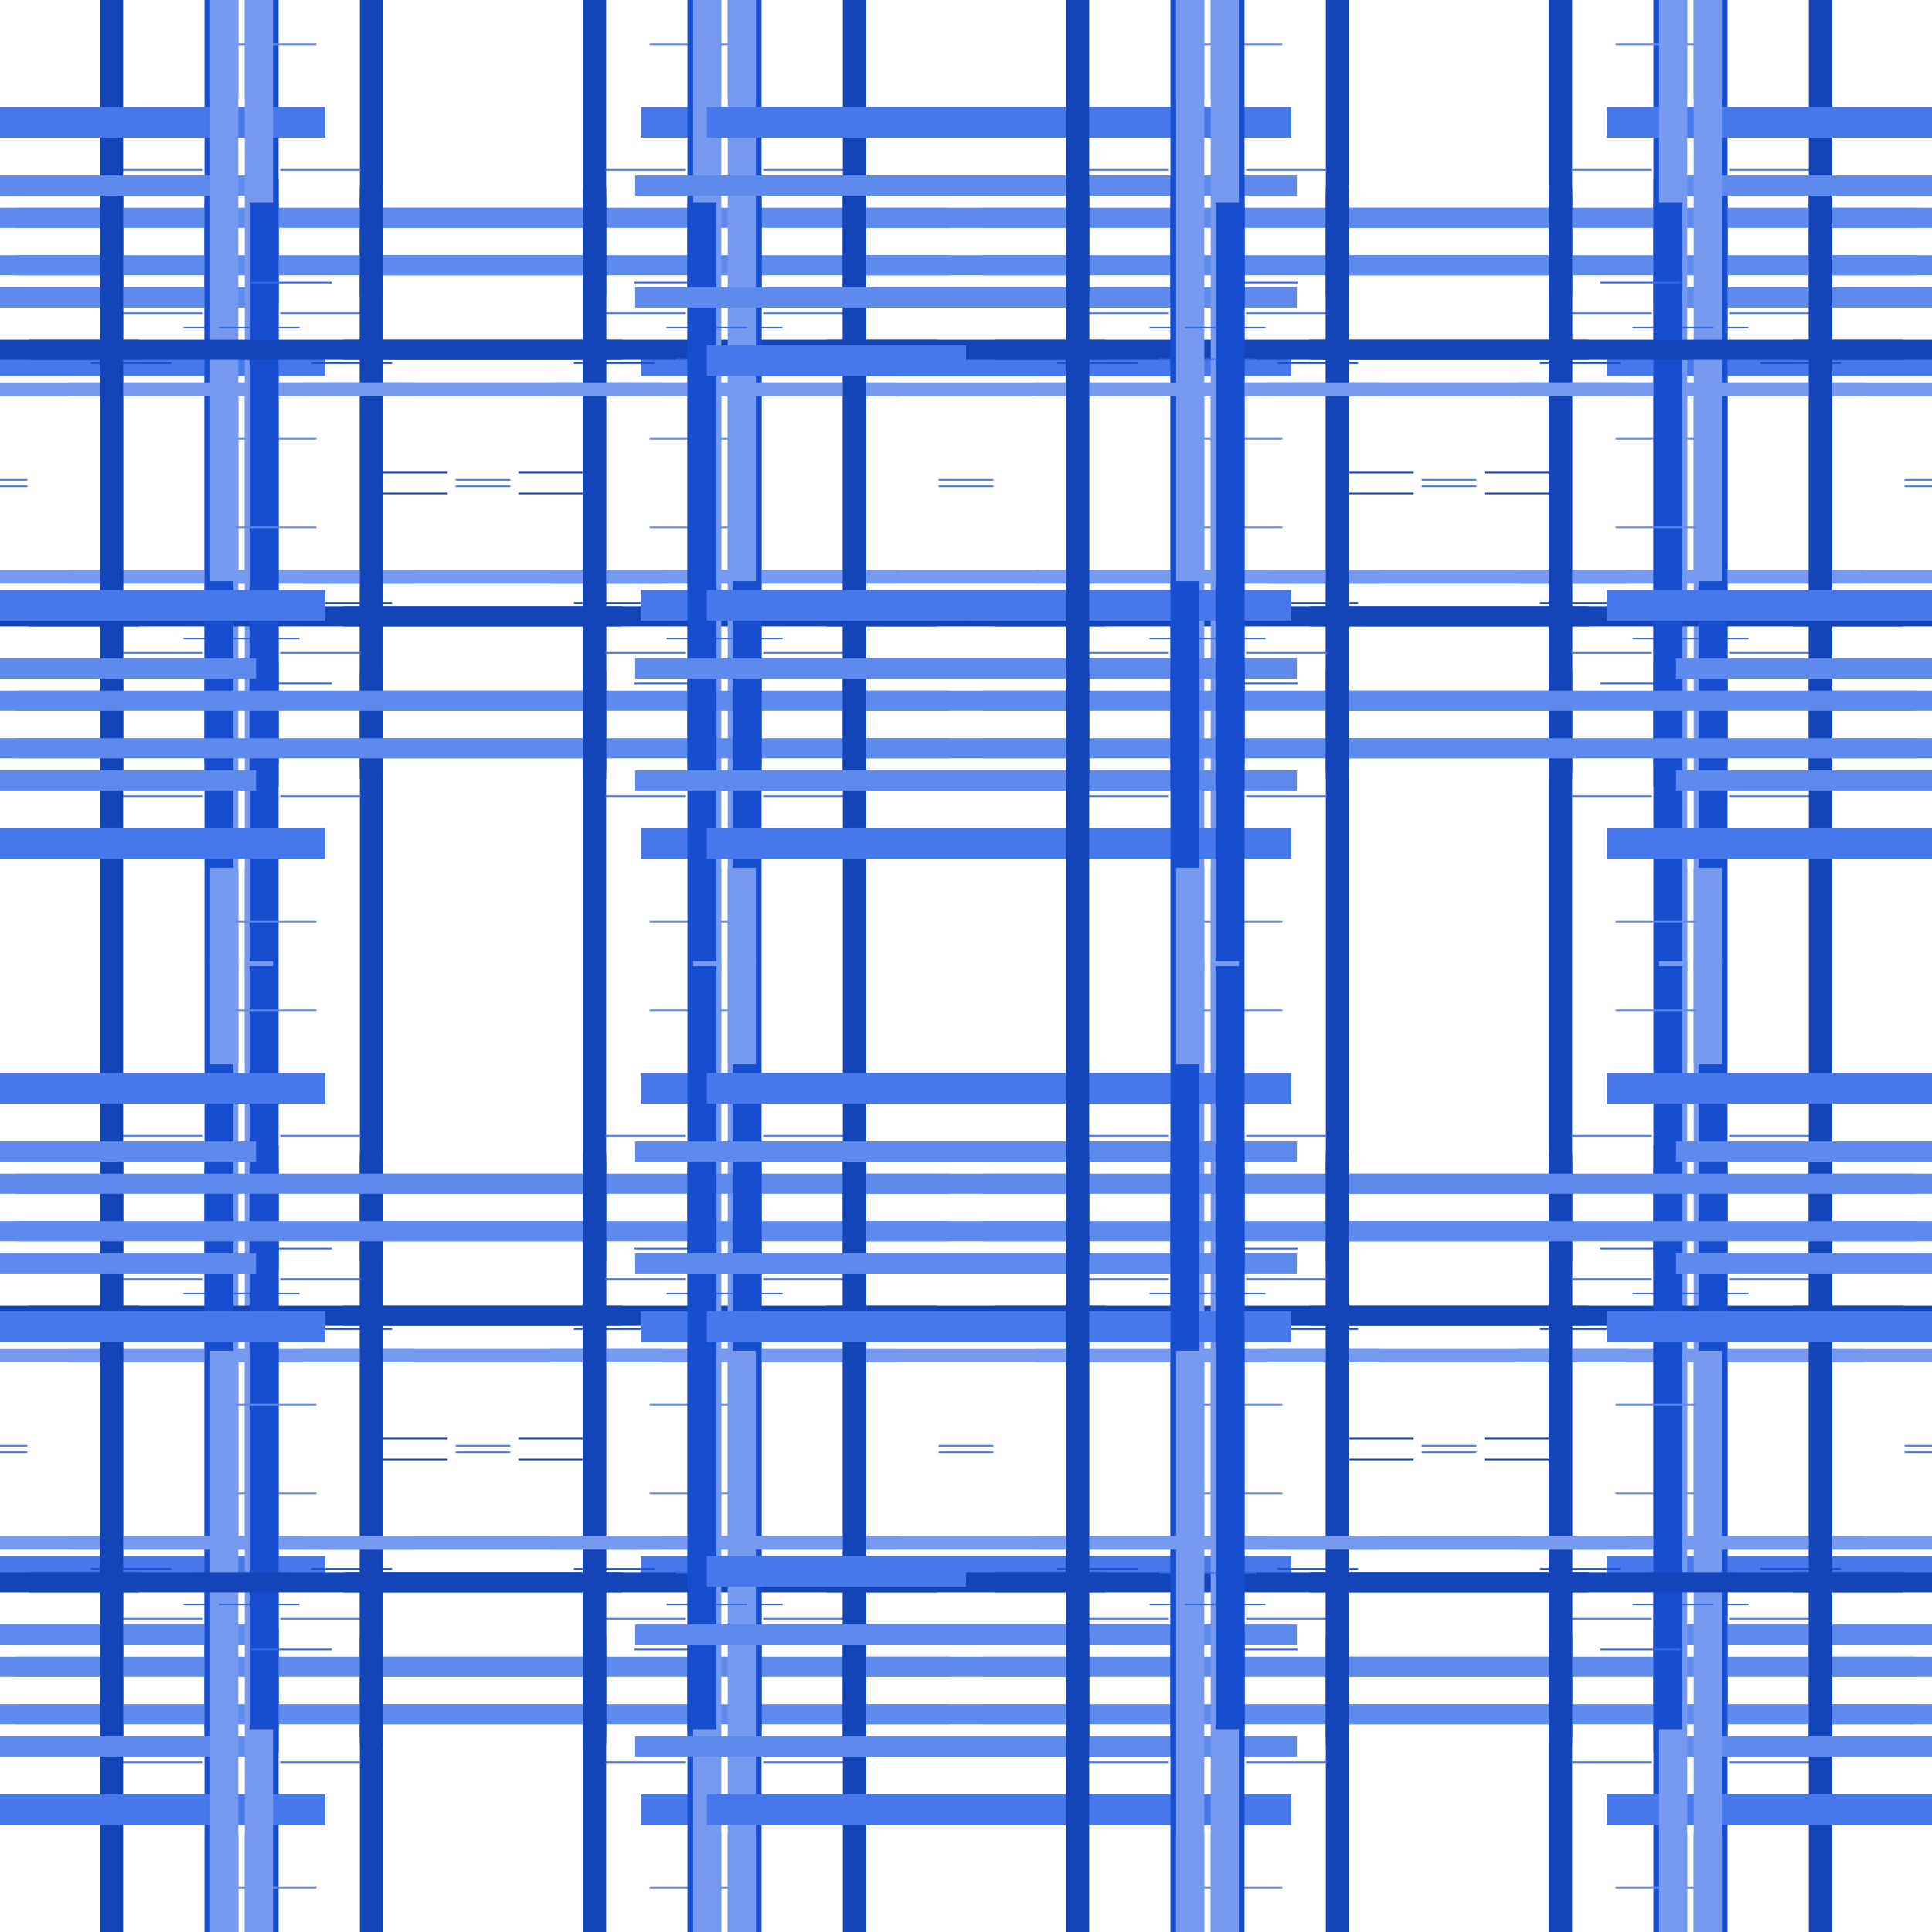
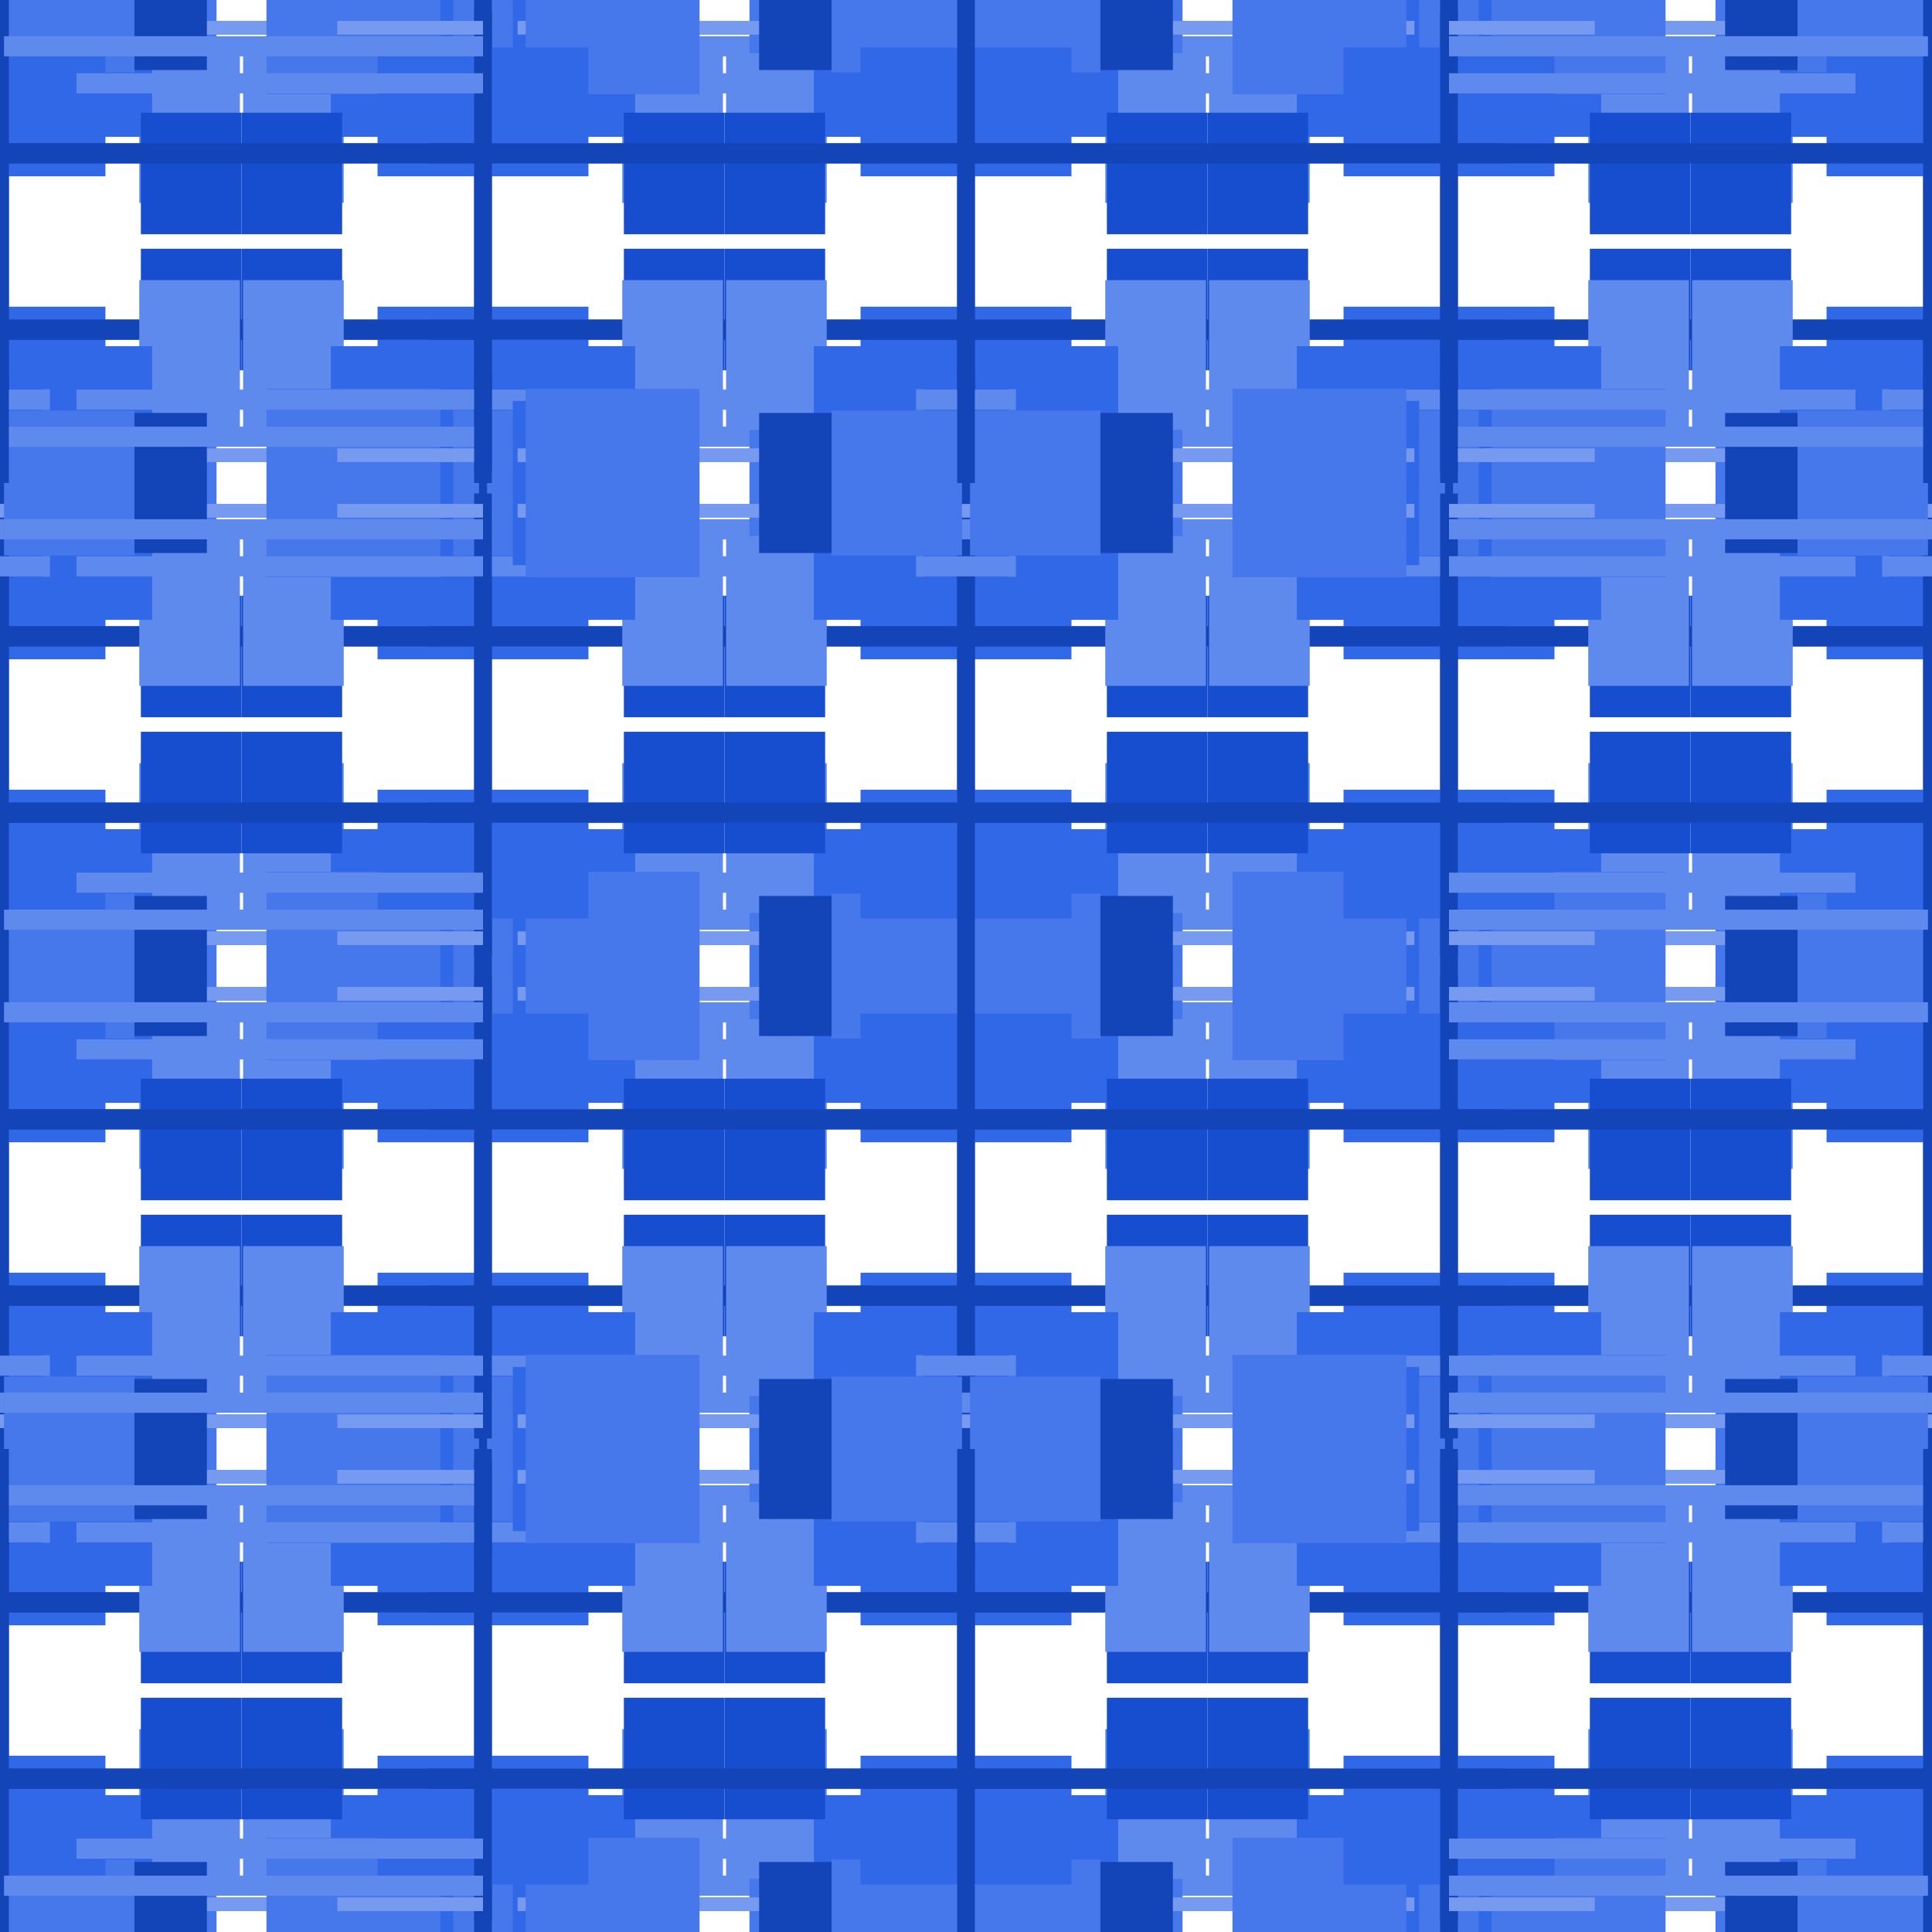
<svg xmlns="http://www.w3.org/2000/svg" xmlns:xlink="http://www.w3.org/1999/xlink" width="100%" height="100%" viewBox="0 0 2400 2400" style="stroke-width:0;background-color:#121212;margin: auto;height: -webkit-fill-available">
  <defs>
    <symbol id="shapes">
-       <rect x="796" y="133" width="726" height="38" transform-origin="600 600" style="fill:hsl(222,80%,60%)">
+       <rect x="450" y="-72" width="726" height="38" transform-origin="600 600" style="fill:hsl(222,80%,60%)">
        <animateTransform attributeName="transform" attributeType="XML" type="skewX" dur="10s" values="0;16;-12;8;-4;2;-1;.5;-.25;0;0" keyTimes="0;.1;.2;.3;.4;.5;.6;.7;.8;.9;1" calcMode="spline" keySplines=".4 0 .6 1;.4 0 .6 1;.4 0 .6 1;.4 0 .6 1;.4 0 .6 1;.4 0 .6 1;.4 0 .6 1;.4 0 .6 1;.4 0 .6 1;.4 0 .6 1" repeatCount="indefinite" />
      </rect>
-       <rect x="807" y="544" width="100" height="2" transform-origin="600 600" style="fill:hsl(222,80%,65%)">
+       <rect x="302" y="66" width="125" height="186" transform-origin="600 600" style="fill:hsl(222,80%,65%)">
        <animateTransform attributeName="transform" attributeType="XML" type="skewX" dur="10s" values="0;16;-12;8;-4;2;-1;.5;-.25;0;0" keyTimes="0;.1;.2;.3;.4;.5;.6;.7;.8;.9;1" calcMode="spline" keySplines=".4 0 .6 1;.4 0 .6 1;.4 0 .6 1;.4 0 .6 1;.4 0 .6 1;.4 0 .6 1;.4 0 .6 1;.4 0 .6 1;.4 0 .6 1;.4 0 .6 1" repeatCount="indefinite" />
      </rect>
-       <rect x="882" y="357" width="729" height="25" transform-origin="600 600" style="fill:hsl(222,80%,65%)">
+       <rect x="466" y="45" width="729" height="25" transform-origin="600 600" style="fill:hsl(222,80%,65%)">
        <animateTransform attributeName="transform" attributeType="XML" type="skewX" dur="10s" values="0;16;-12;8;-4;2;-1;.5;-.25;0;0" keyTimes="0;.1;.2;.3;.4;.5;.6;.7;.8;.9;1" calcMode="spline" keySplines=".4 0 .6 1;.4 0 .6 1;.4 0 .6 1;.4 0 .6 1;.4 0 .6 1;.4 0 .6 1;.4 0 .6 1;.4 0 .6 1;.4 0 .6 1;.4 0 .6 1" repeatCount="indefinite" />
      </rect>
-       <rect x="240" y="753" width="100" height="2" transform-origin="600 600" style="fill:hsl(222,80%,55%)">
+       <rect x="37" y="-56" width="170" height="158" transform-origin="600 600" style="fill:hsl(222,80%,55%)">
        <animateTransform attributeName="transform" attributeType="XML" type="skewX" dur="10s" values="0;16;-12;8;-4;2;-1;.5;-.25;0;0" keyTimes="0;.1;.2;.3;.4;.5;.6;.7;.8;.9;1" calcMode="spline" keySplines=".4 0 .6 1;.4 0 .6 1;.4 0 .6 1;.4 0 .6 1;.4 0 .6 1;.4 0 .6 1;.4 0 .6 1;.4 0 .6 1;.4 0 .6 1;.4 0 .6 1" repeatCount="indefinite" />
      </rect>
-       <rect x="85" y="708" width="738" height="17" transform-origin="600 600" style="fill:hsl(222,80%,70%)">
+       <rect x="43" y="26" width="738" height="17" transform-origin="600 600" style="fill:hsl(222,80%,70%)">
        <animateTransform attributeName="transform" attributeType="XML" type="skewX" dur="10s" values="0;16;-12;8;-4;2;-1;.5;-.25;0;0" keyTimes="0;.1;.2;.3;.4;.5;.6;.7;.8;.9;1" calcMode="spline" keySplines=".4 0 .6 1;.4 0 .6 1;.4 0 .6 1;.4 0 .6 1;.4 0 .6 1;.4 0 .6 1;.4 0 .6 1;.4 0 .6 1;.4 0 .6 1;.4 0 .6 1" repeatCount="indefinite" />
      </rect>
-       <rect x="788" y="848" width="100" height="2" transform-origin="600 600" style="fill:hsl(222,80%,55%)">
+       <rect x="-77" y="381" width="208" height="160" transform-origin="600 600" style="fill:hsl(222,80%,55%)">
        <animateTransform attributeName="transform" attributeType="XML" type="skewX" dur="10s" values="0;16;-12;8;-4;2;-1;.5;-.25;0;0" keyTimes="0;.1;.2;.3;.4;.5;.6;.7;.8;.9;1" calcMode="spline" keySplines=".4 0 .6 1;.4 0 .6 1;.4 0 .6 1;.4 0 .6 1;.4 0 .6 1;.4 0 .6 1;.4 0 .6 1;.4 0 .6 1;.4 0 .6 1;.4 0 .6 1" repeatCount="indefinite" />
      </rect>
-       <rect x="454" y="258" width="725" height="25" transform-origin="600 600" style="fill:hsl(222,80%,65%)">
+       <rect x="380" y="91" width="725" height="25" transform-origin="600 600" style="fill:hsl(222,80%,65%)">
        <animateTransform attributeName="transform" attributeType="XML" type="skewX" dur="10s" values="0;16;-12;8;-4;2;-1;.5;-.25;0;0" keyTimes="0;.1;.2;.3;.4;.5;.6;.7;.8;.9;1" calcMode="spline" keySplines=".4 0 .6 1;.4 0 .6 1;.4 0 .6 1;.4 0 .6 1;.4 0 .6 1;.4 0 .6 1;.4 0 .6 1;.4 0 .6 1;.4 0 .6 1;.4 0 .6 1" repeatCount="indefinite" />
      </rect>
-       <rect x="387" y="748" width="100" height="2" transform-origin="600 600" style="fill:hsl(222,80%,45%)">
+       <rect x="300" y="309" width="125" height="151" transform-origin="600 600" style="fill:hsl(222,80%,45%)">
        <animateTransform attributeName="transform" attributeType="XML" type="skewX" dur="10s" values="0;16;-12;8;-4;2;-1;.5;-.25;0;0" keyTimes="0;.1;.2;.3;.4;.5;.6;.7;.8;.9;1" calcMode="spline" keySplines=".4 0 .6 1;.4 0 .6 1;.4 0 .6 1;.4 0 .6 1;.4 0 .6 1;.4 0 .6 1;.4 0 .6 1;.4 0 .6 1;.4 0 .6 1;.4 0 .6 1" repeatCount="indefinite" />
      </rect>
-       <rect x="304" y="478" width="35" height="728" transform-origin="600 600" style="fill:hsl(222,80%,70%)">
+       <rect x="-55" y="346" width="35" height="728" transform-origin="600 600" style="fill:hsl(222,80%,70%)">
        <animateTransform attributeName="transform" attributeType="XML" type="skewX" dur="10s" values="0;16;-12;8;-4;2;-1;.5;-.25;0;0" keyTimes="0;.1;.2;.3;.4;.5;.6;.7;.8;.9;1" calcMode="spline" keySplines=".4 0 .6 1;.4 0 .6 1;.4 0 .6 1;.4 0 .6 1;.4 0 .6 1;.4 0 .6 1;.4 0 .6 1;.4 0 .6 1;.4 0 .6 1;.4 0 .6 1" repeatCount="indefinite" />
      </rect>
-       <rect x="228" y="792" width="100" height="2" transform-origin="600 600" style="fill:hsl(222,80%,55%)">
+       <rect x="411" y="14" width="127" height="156" transform-origin="600 600" style="fill:hsl(222,80%,55%)">
        <animateTransform attributeName="transform" attributeType="XML" type="skewX" dur="10s" values="0;16;-12;8;-4;2;-1;.5;-.25;0;0" keyTimes="0;.1;.2;.3;.4;.5;.6;.7;.8;.9;1" calcMode="spline" keySplines=".4 0 .6 1;.4 0 .6 1;.4 0 .6 1;.4 0 .6 1;.4 0 .6 1;.4 0 .6 1;.4 0 .6 1;.4 0 .6 1;.4 0 .6 1;.4 0 .6 1" repeatCount="indefinite" />
      </rect>
-       <rect x="427" y="753" width="737" height="25" transform-origin="600 600" style="fill:hsl(222,80%,40%)">
+       <rect x="-69" y="397" width="737" height="25" transform-origin="600 600" style="fill:hsl(222,80%,40%)">
        <animateTransform attributeName="transform" attributeType="XML" type="skewX" dur="10s" values="0;16;-12;8;-4;2;-1;.5;-.25;0;0" keyTimes="0;.1;.2;.3;.4;.5;.6;.7;.8;.9;1" calcMode="spline" keySplines=".4 0 .6 1;.4 0 .6 1;.4 0 .6 1;.4 0 .6 1;.4 0 .6 1;.4 0 .6 1;.4 0 .6 1;.4 0 .6 1;.4 0 .6 1;.4 0 .6 1" repeatCount="indefinite" />
      </rect>
-       <rect x="152" y="388" width="100" height="2" transform-origin="600 600" style="fill:hsl(222,80%,60%)">
+       <rect x="53" y="-50" width="216" height="167" transform-origin="600 600" style="fill:hsl(222,80%,60%)">
        <animateTransform attributeName="transform" attributeType="XML" type="skewX" dur="10s" values="0;16;-12;8;-4;2;-1;.5;-.25;0;0" keyTimes="0;.1;.2;.3;.4;.5;.6;.7;.8;.9;1" calcMode="spline" keySplines=".4 0 .6 1;.4 0 .6 1;.4 0 .6 1;.4 0 .6 1;.4 0 .6 1;.4 0 .6 1;.4 0 .6 1;.4 0 .6 1;.4 0 .6 1;.4 0 .6 1" repeatCount="indefinite" />
      </rect>
-       <rect x="447" y="233" width="29" height="724" transform-origin="600 600" style="fill:hsl(222,80%,40%)">
+       <rect x="-18" y="13" width="29" height="724" transform-origin="600 600" style="fill:hsl(222,80%,40%)">
        <animateTransform attributeName="transform" attributeType="XML" type="skewX" dur="10s" values="0;16;-12;8;-4;2;-1;.5;-.25;0;0" keyTimes="0;.1;.2;.3;.4;.5;.6;.7;.8;.9;1" calcMode="spline" keySplines=".4 0 .6 1;.4 0 .6 1;.4 0 .6 1;.4 0 .6 1;.4 0 .6 1;.4 0 .6 1;.4 0 .6 1;.4 0 .6 1;.4 0 .6 1;.4 0 .6 1" repeatCount="indefinite" />
      </rect>
-       <rect x="644" y="612" width="100" height="2" transform-origin="600 600" style="fill:hsl(222,80%,40%)">
+       <rect x="343" y="-82" width="170" height="169" transform-origin="600 600" style="fill:hsl(222,80%,40%)">
        <animateTransform attributeName="transform" attributeType="XML" type="skewX" dur="10s" values="0;16;-12;8;-4;2;-1;.5;-.25;0;0" keyTimes="0;.1;.2;.3;.4;.5;.6;.7;.8;.9;1" calcMode="spline" keySplines=".4 0 .6 1;.4 0 .6 1;.4 0 .6 1;.4 0 .6 1;.4 0 .6 1;.4 0 .6 1;.4 0 .6 1;.4 0 .6 1;.4 0 .6 1;.4 0 .6 1" repeatCount="indefinite" />
      </rect>
-       <rect x="254" y="223" width="36" height="725" transform-origin="600 600" style="fill:hsl(222,80%,45%)">
+       <rect x="-67" y="-31" width="36" height="725" transform-origin="600 600" style="fill:hsl(222,80%,45%)">
        <animateTransform attributeName="transform" attributeType="XML" type="skewX" dur="10s" values="0;16;-12;8;-4;2;-1;.5;-.25;0;0" keyTimes="0;.1;.2;.3;.4;.5;.6;.7;.8;.9;1" calcMode="spline" keySplines=".4 0 .6 1;.4 0 .6 1;.4 0 .6 1;.4 0 .6 1;.4 0 .6 1;.4 0 .6 1;.4 0 .6 1;.4 0 .6 1;.4 0 .6 1;.4 0 .6 1" repeatCount="indefinite" />
      </rect>
-       <rect x="-66" y="603" width="100" height="2" transform-origin="600 600" style="fill:hsl(222,80%,60%)">
+       <rect x="433" y="-65" width="162" height="155" transform-origin="600 600" style="fill:hsl(222,80%,60%)">
        <animateTransform attributeName="transform" attributeType="XML" type="skewX" dur="10s" values="0;16;-12;8;-4;2;-1;.5;-.25;0;0" keyTimes="0;.1;.2;.3;.4;.5;.6;.7;.8;.9;1" calcMode="spline" keySplines=".4 0 .6 1;.4 0 .6 1;.4 0 .6 1;.4 0 .6 1;.4 0 .6 1;.4 0 .6 1;.4 0 .6 1;.4 0 .6 1;.4 0 .6 1;.4 0 .6 1" repeatCount="indefinite" />
      </rect>
    </symbol>
  </defs>
  <symbol id="quad3">
    <symbol id="quad2">
      <symbol id="quad1">
        <symbol id="quad0">
          <g>
            <use xlink:href="#shapes" />
          </g>
        </symbol>
        <g>
          <use xlink:href="#quad0" />
        </g>
        <g transform="scale(-1 1) translate(-600 0)">
          <use xlink:href="#quad0" />
        </g>
        <g transform="scale(1 -1) translate(0 -600)">
          <use xlink:href="#quad0" />
        </g>
        <g transform="scale(-1 -1) translate(-600 -600)">
          <use xlink:href="#quad0" />
        </g>
      </symbol>
      <g>
        <use xlink:href="#quad1" />
      </g>
      <g transform="scale(-1 1) translate(-1200 0)">
        <use xlink:href="#quad1" />
      </g>
      <g transform="scale(1 -1) translate(0 -1200)">
        <use xlink:href="#quad1" />
      </g>
      <g transform="scale(-1 -1) translate(-1200 -1200)">
        <use xlink:href="#quad1" />
      </g>
    </symbol>
    <g>
      <use xlink:href="#quad2" />
    </g>
    <g transform="scale(-1 1) translate(-2400 0)">
      <use xlink:href="#quad2" />
    </g>
    <g transform="scale(1 -1) translate(0 -2400)">
      <use xlink:href="#quad2" />
    </g>
    <g transform="scale(-1 -1) translate(-2400 -2400)">
      <use xlink:href="#quad2" />
    </g>
  </symbol>
  <g transform="scale(1 1)">
    <use xlink:href="#quad3" />
  </g>
</svg>
